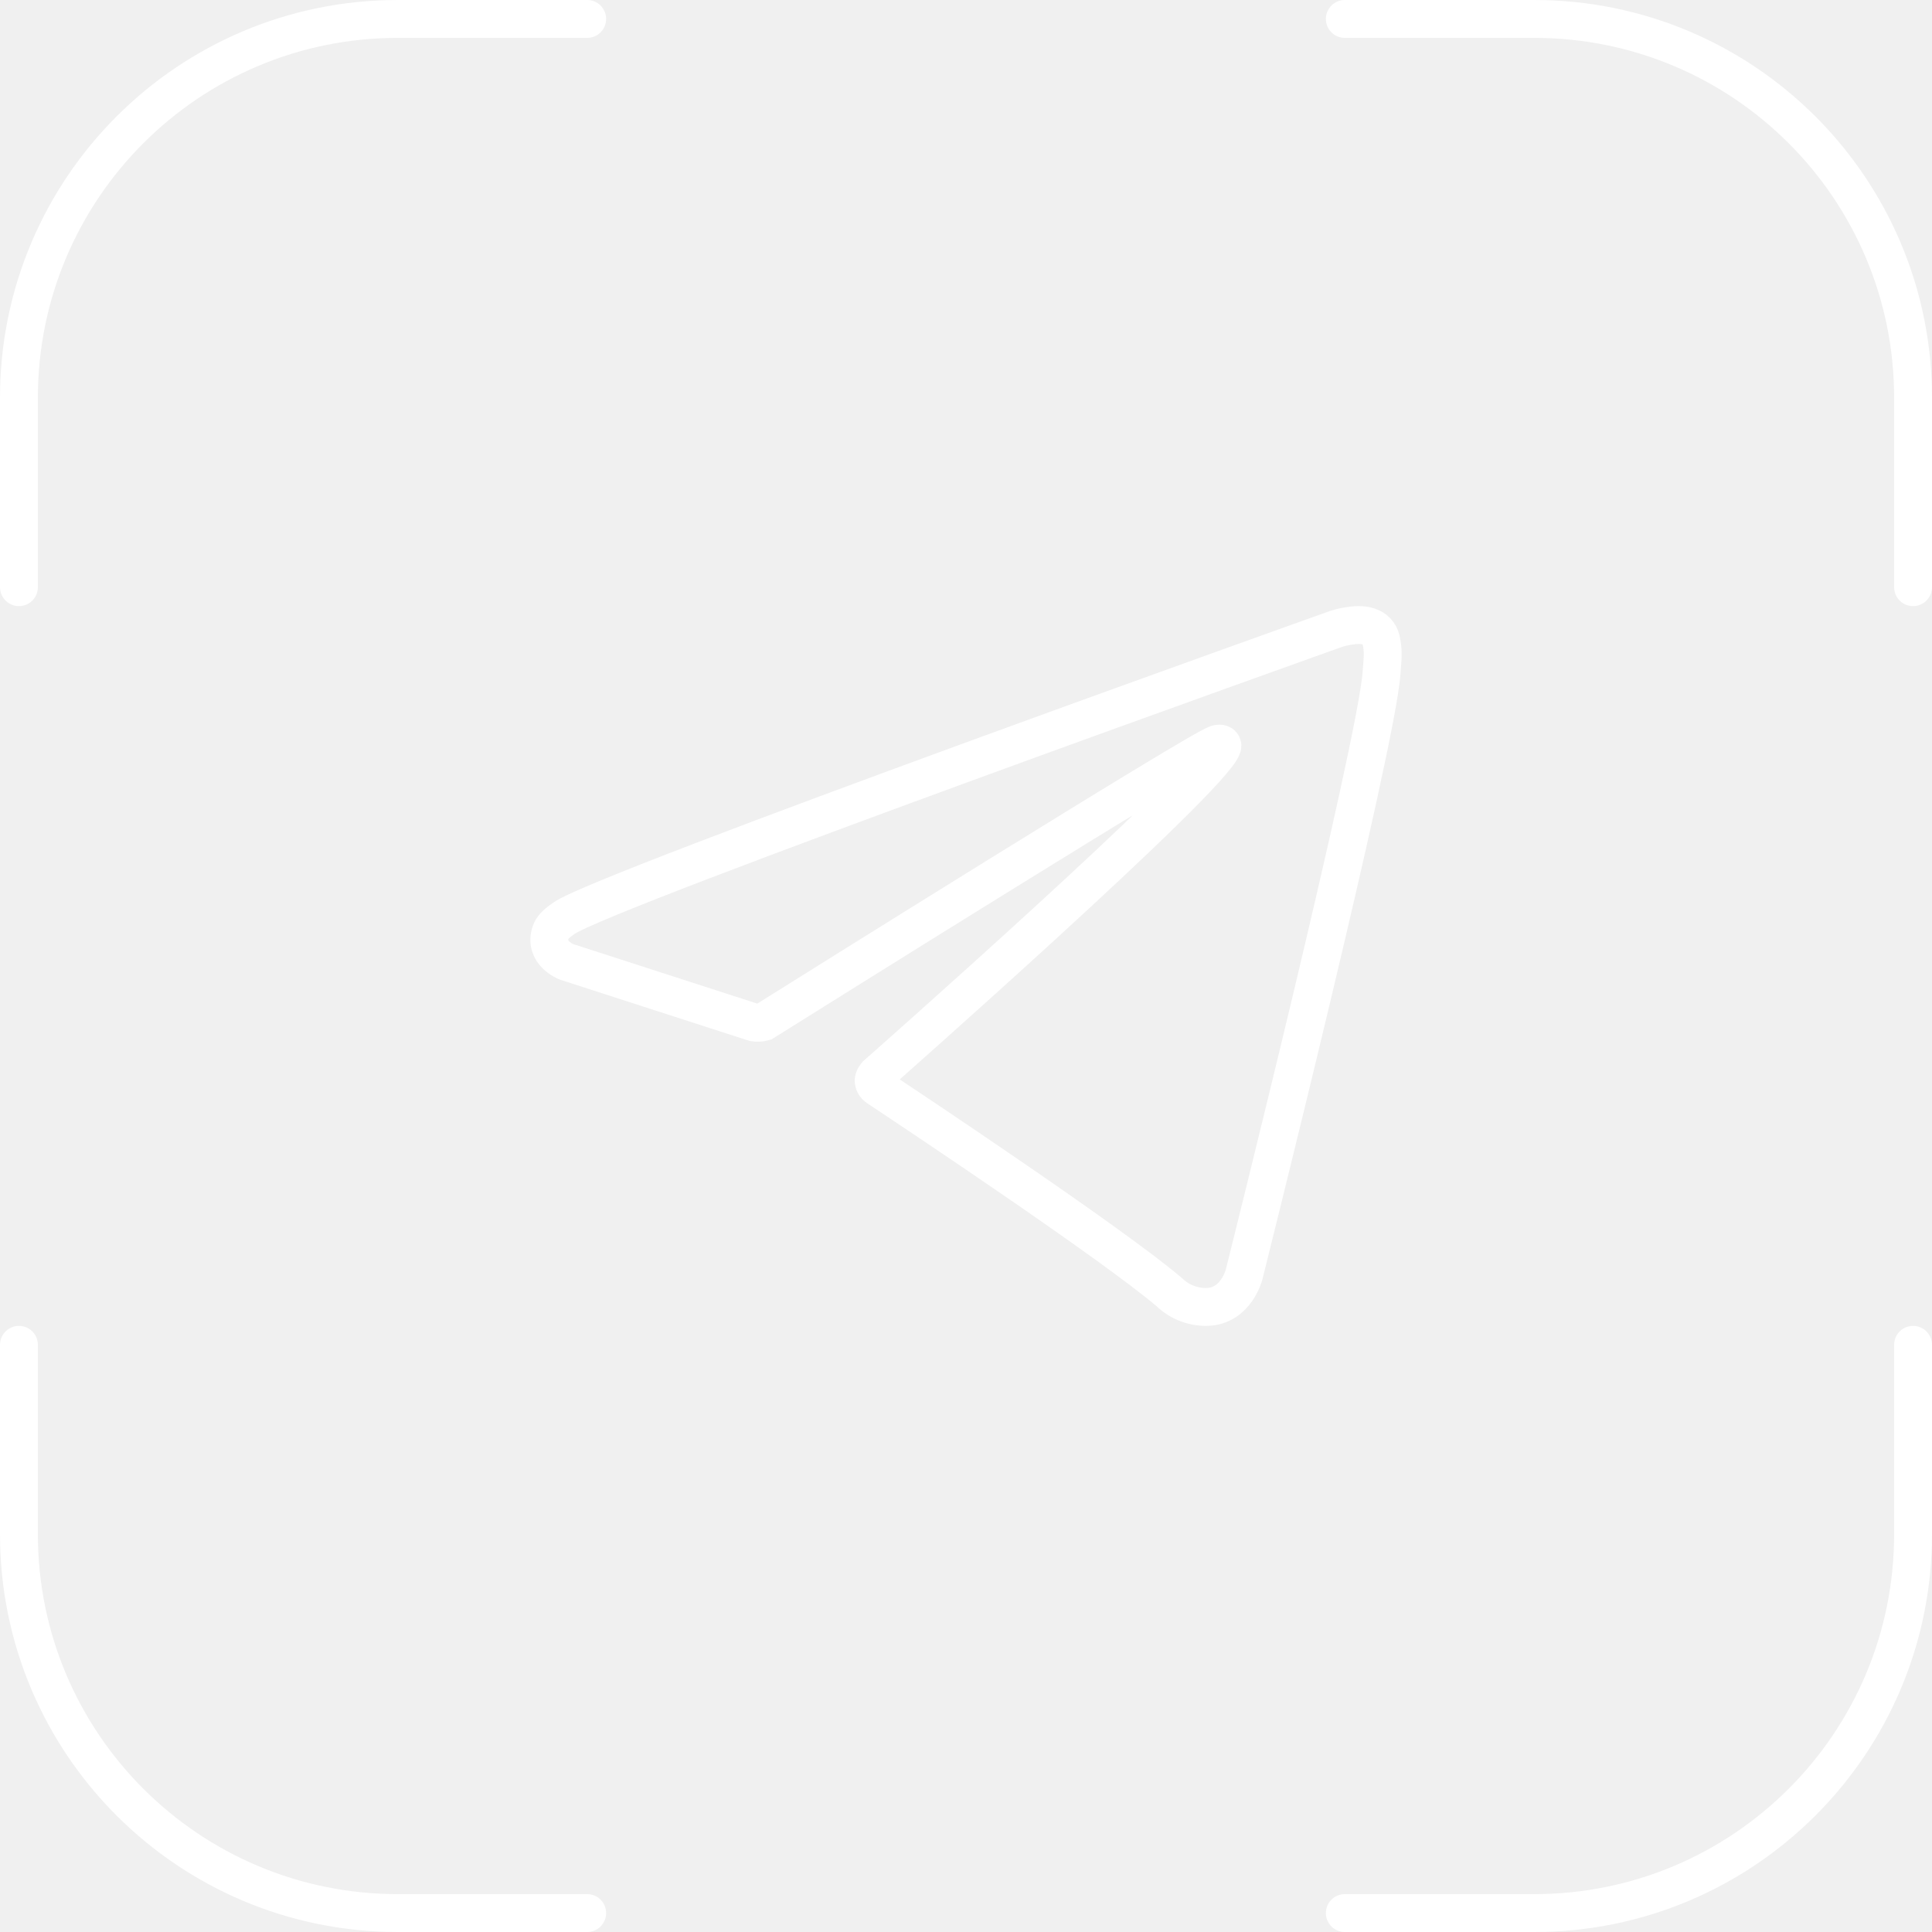
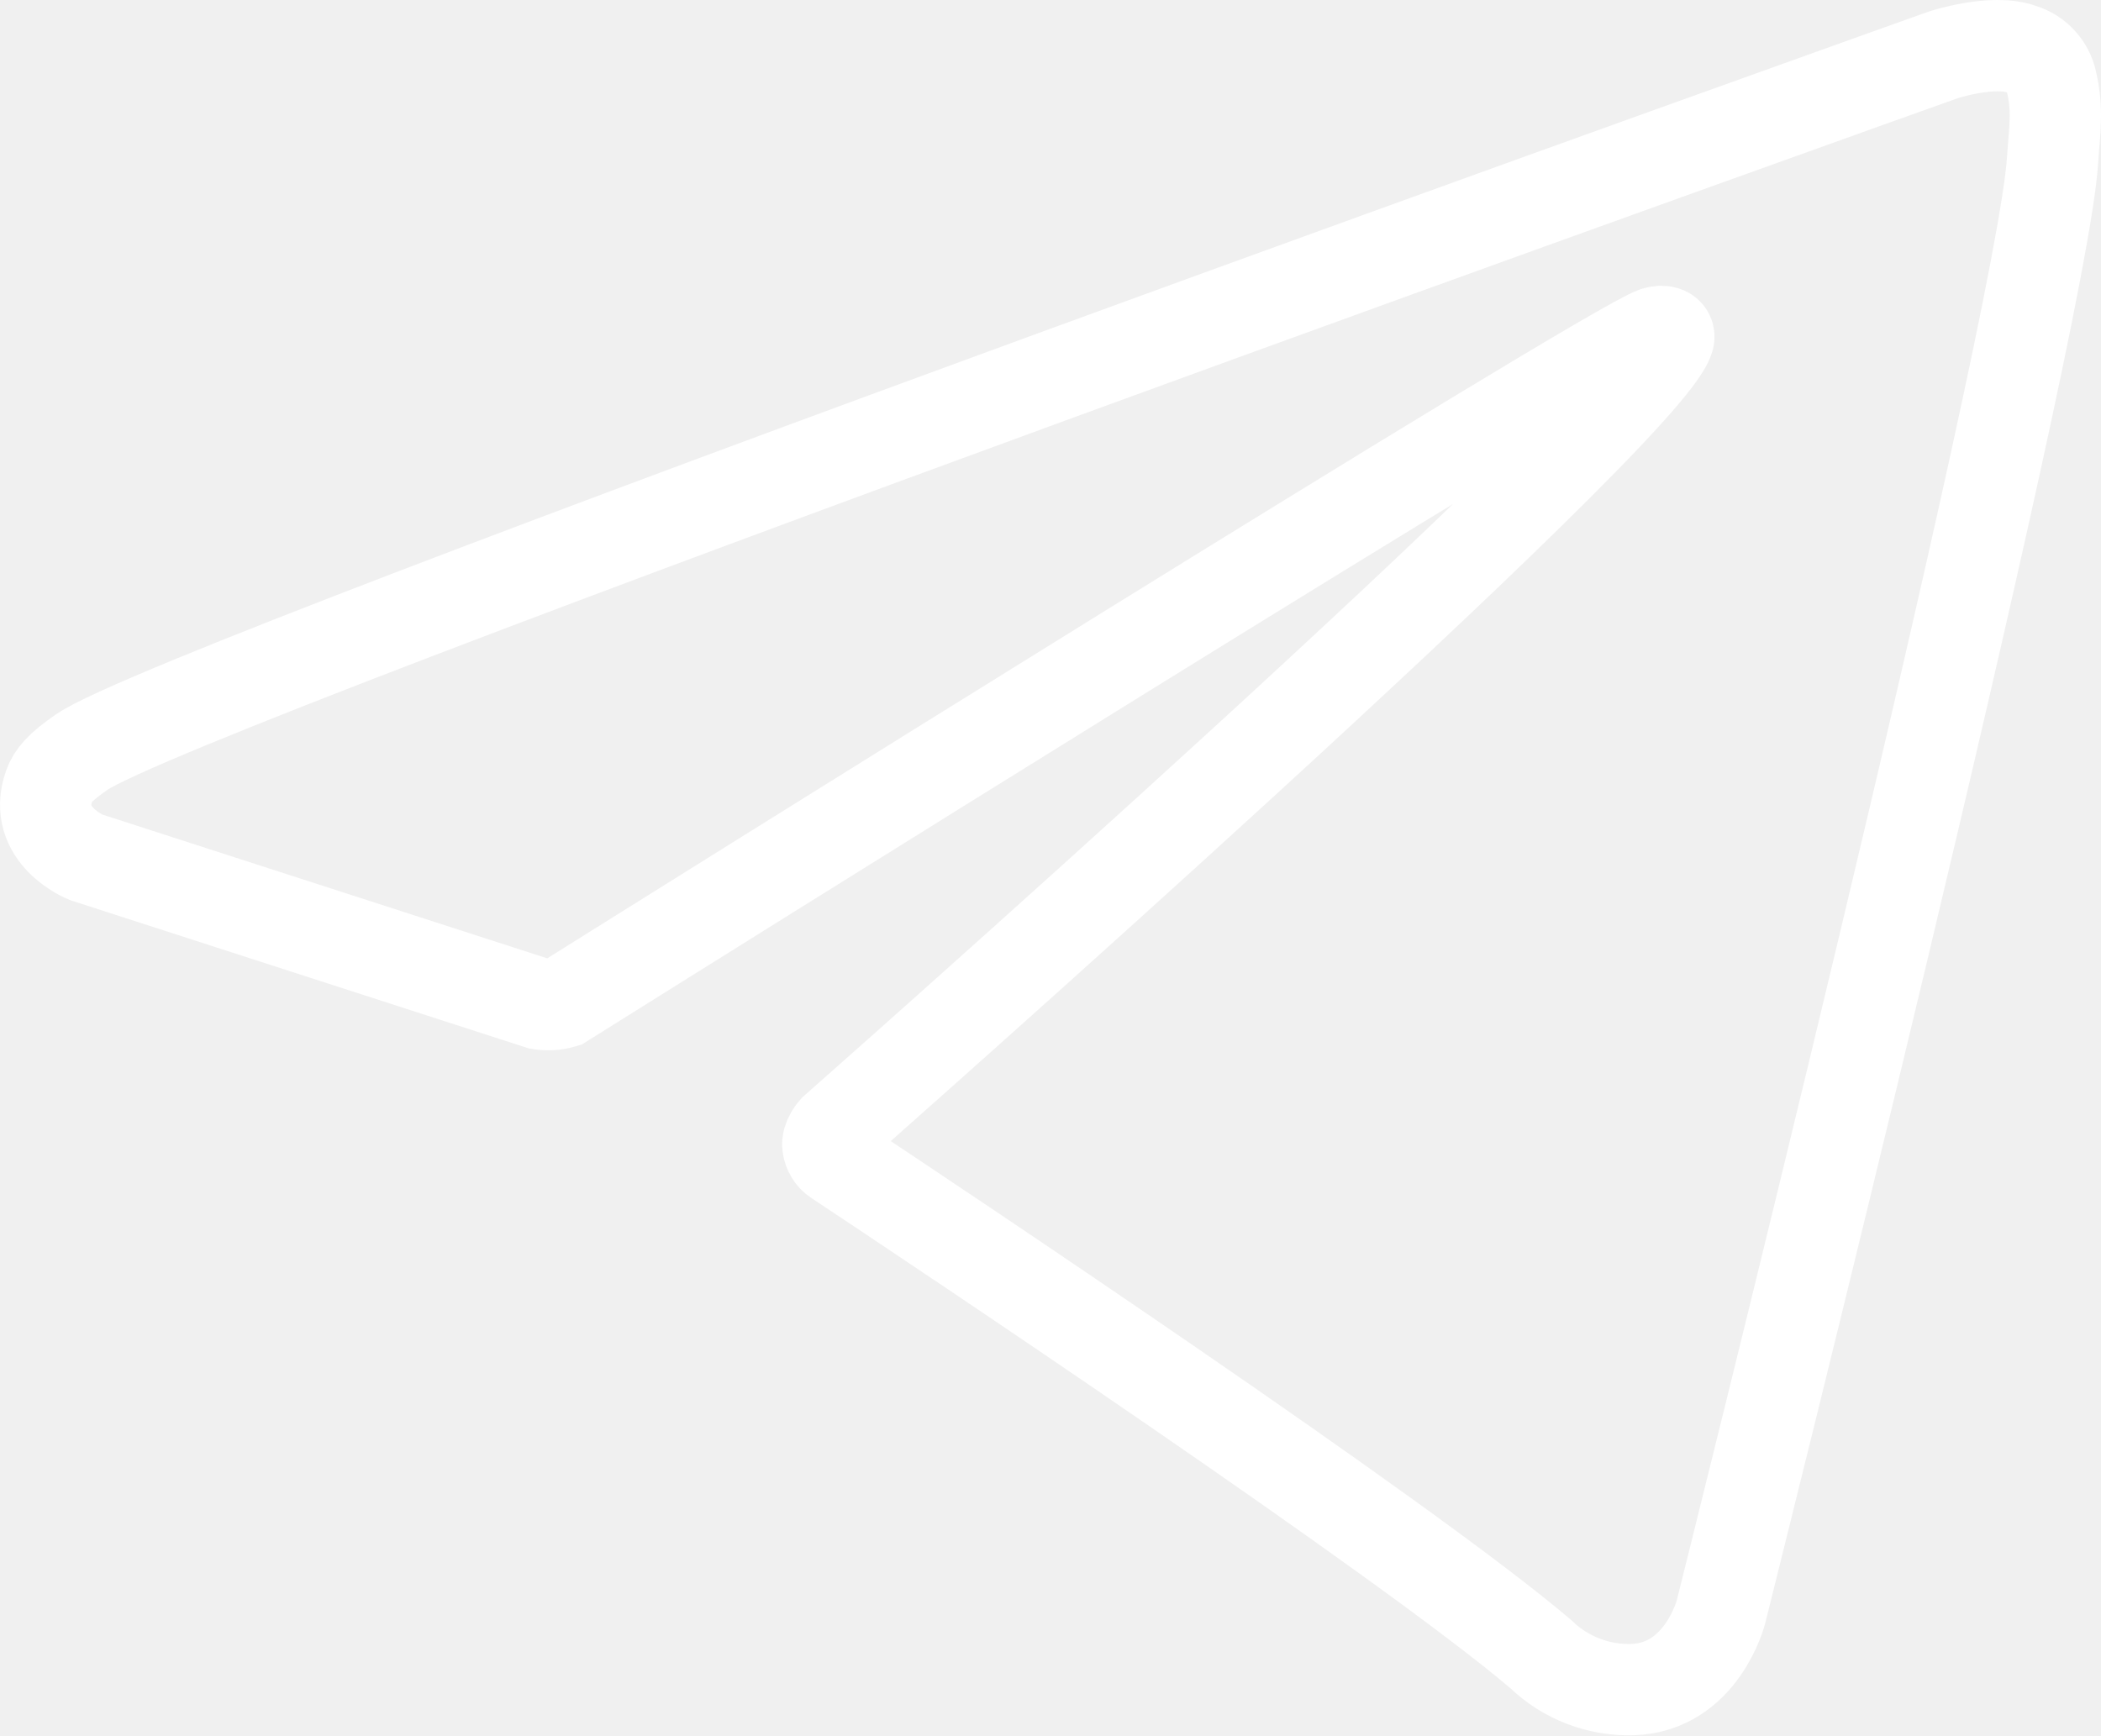
- <svg xmlns="http://www.w3.org/2000/svg" width="51" height="51" viewBox="0 0 51 51" fill="none">
-   <path d="M0.5 15.5L0.5 10.5C0.5 4.977 4.977 0.5 10.5 0.5L15.5 0.5" stroke="white" stroke-linecap="round" />
-   <path d="M15.5 50.5L10.5 50.5C4.977 50.5 0.5 46.023 0.5 40.5L0.5 35.5" stroke="white" stroke-linecap="round" />
+ <svg xmlns="http://www.w3.org/2000/svg" width="23" height="19" viewBox="14 16 23 19" fill="none">
  <path d="M19.909 26.992L14.941 25.386C14.941 25.386 14.347 25.147 14.538 24.605C14.577 24.494 14.657 24.399 14.894 24.235C15.995 23.474 35.27 16.602 35.27 16.602C35.27 16.602 35.815 16.421 36.136 16.541C36.215 16.566 36.287 16.611 36.343 16.672C36.399 16.732 36.438 16.807 36.456 16.887C36.49 17.03 36.505 17.176 36.499 17.322C36.497 17.449 36.482 17.566 36.47 17.75C36.353 19.629 32.839 33.651 32.839 33.651C32.839 33.651 32.629 34.471 31.876 34.499C31.691 34.505 31.507 34.474 31.334 34.408C31.161 34.342 31.004 34.242 30.871 34.114C29.393 32.853 24.285 29.448 23.157 28.699C23.131 28.682 23.11 28.66 23.094 28.633C23.078 28.607 23.067 28.578 23.064 28.548C23.048 28.469 23.135 28.371 23.135 28.371C23.135 28.371 32.029 20.529 32.266 19.706C32.284 19.642 32.215 19.611 32.122 19.639C31.531 19.855 21.29 26.269 20.16 26.977C20.079 27.001 19.993 27.006 19.909 26.992Z" stroke="white" />
-   <path d="M50.5 15.5L50.5 10.5C50.5 4.977 46.023 0.5 40.5 0.5L35.5 0.5" stroke="white" stroke-linecap="round" />
-   <path d="M35.5 50.5L40.5 50.5C46.023 50.5 50.5 46.023 50.5 40.5V35.5" stroke="white" stroke-linecap="round" />
</svg>
